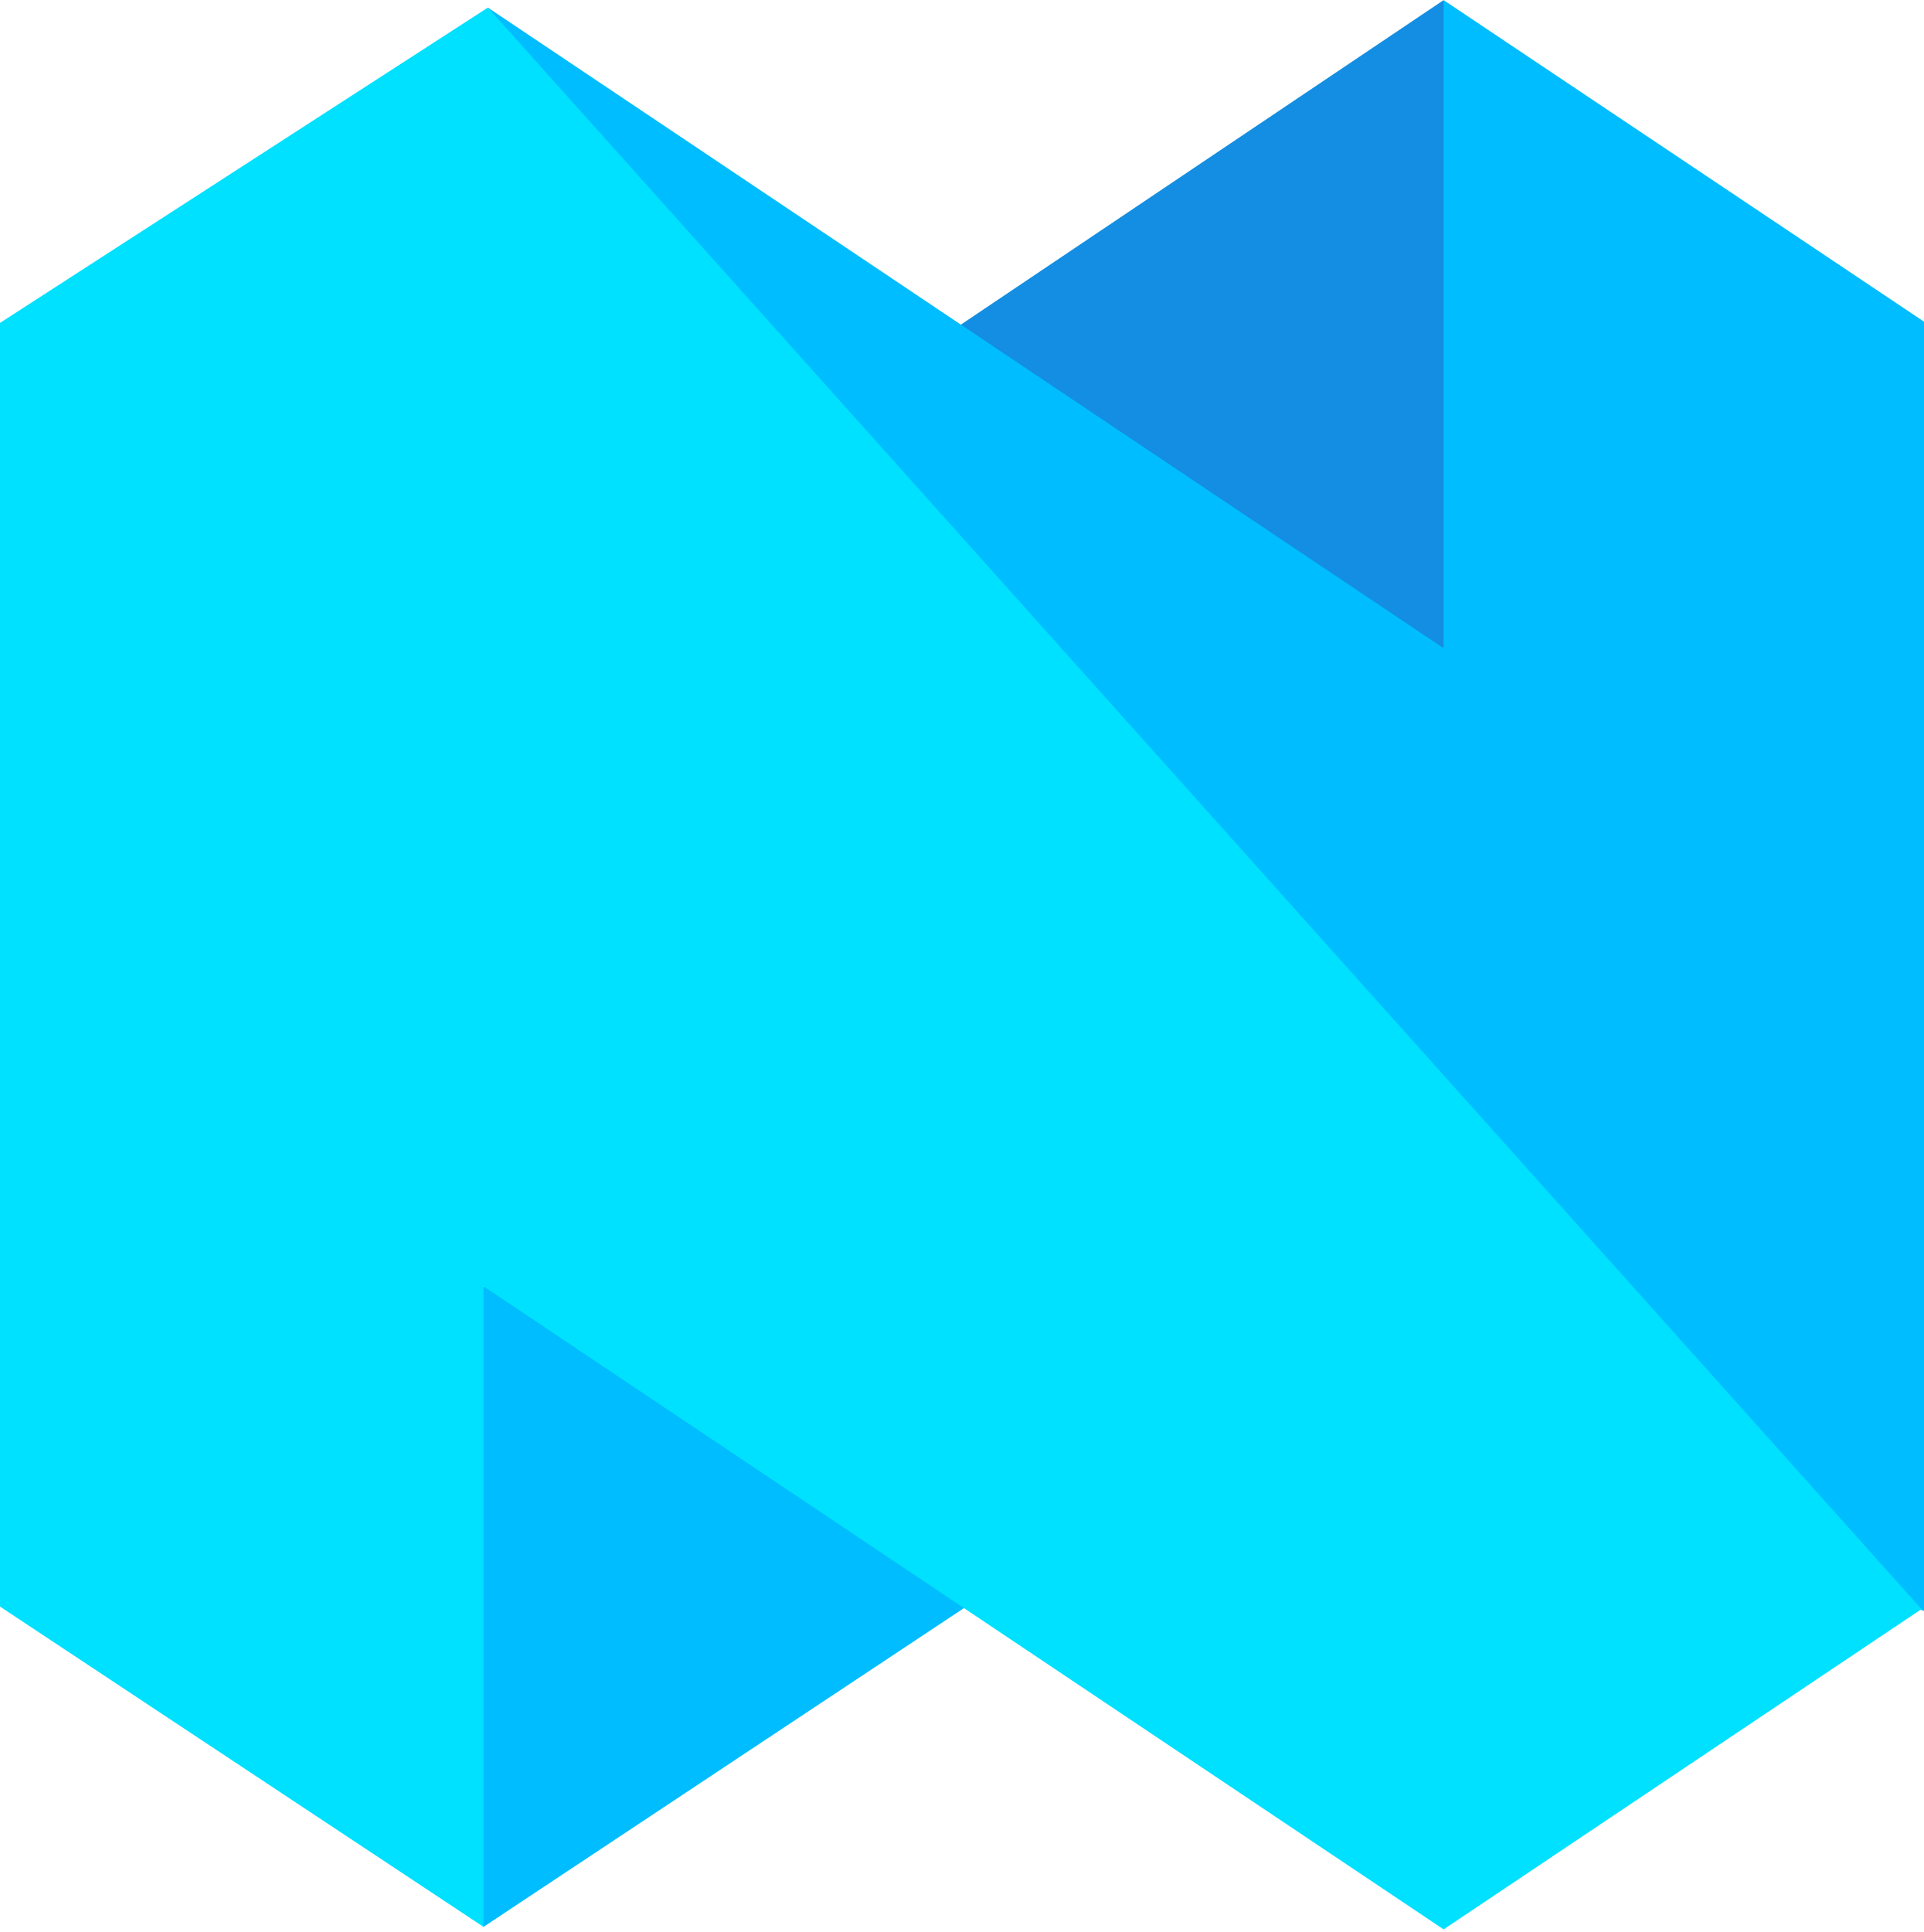
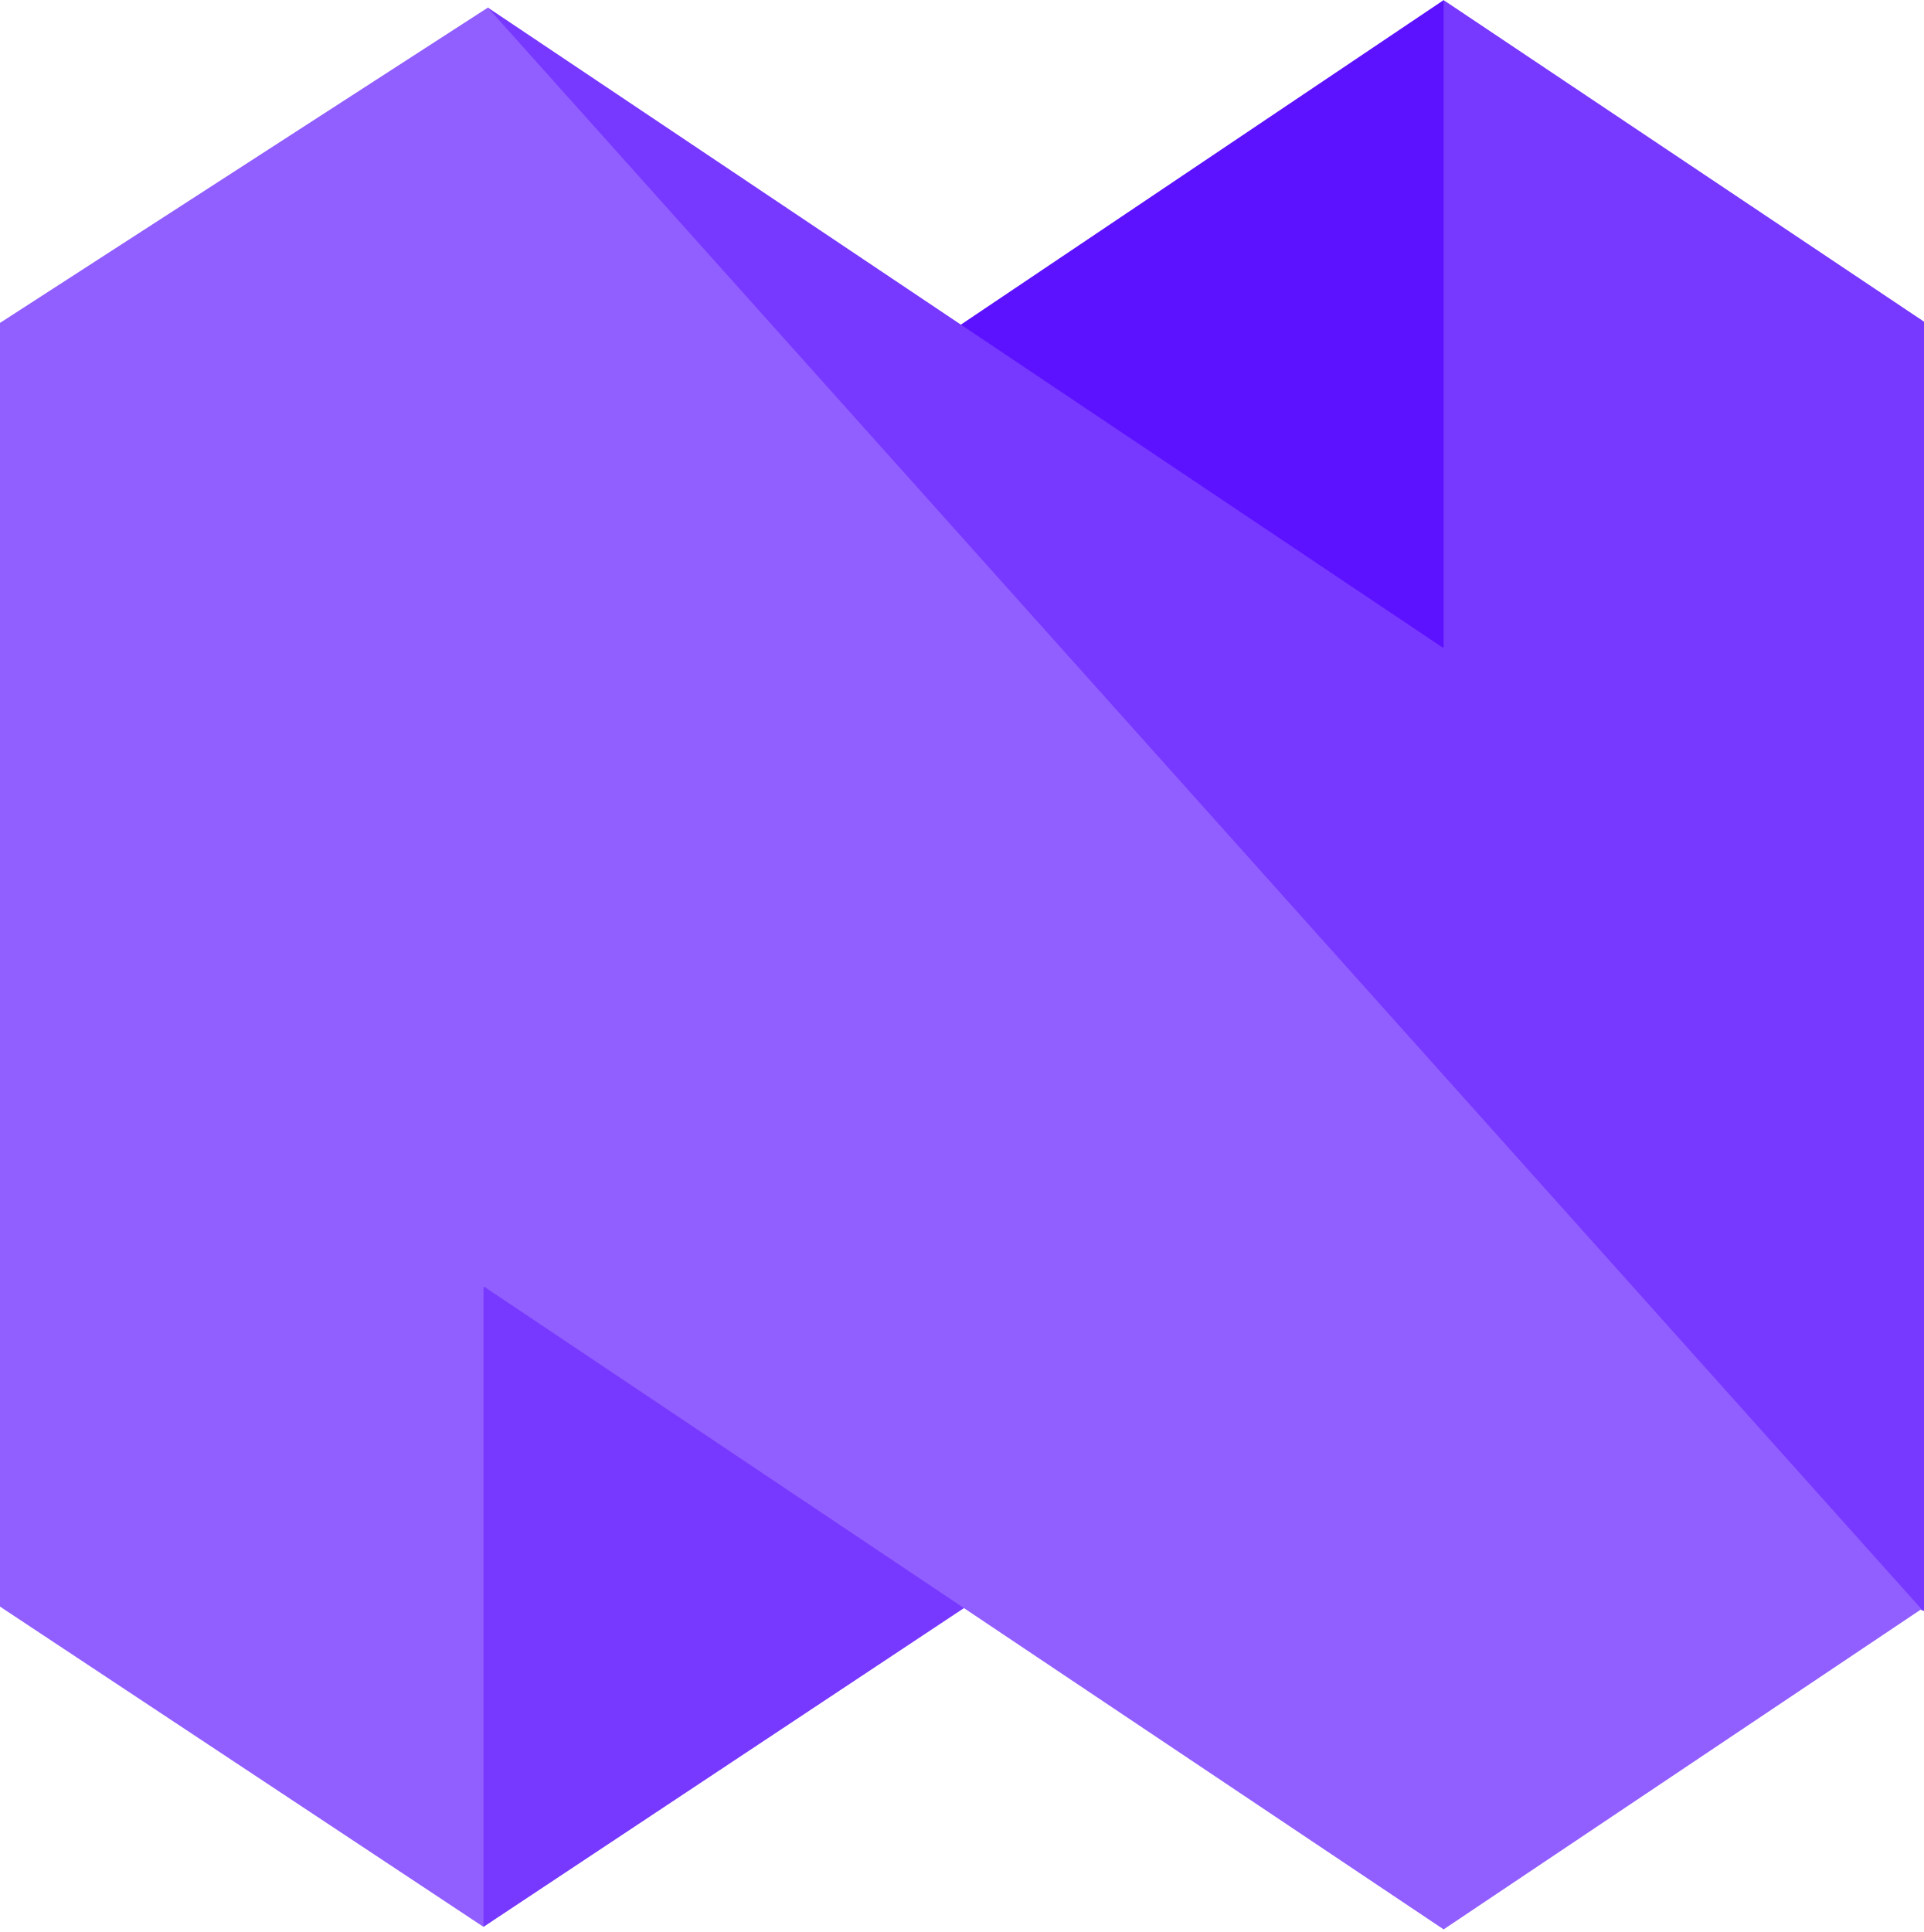
<svg xmlns="http://www.w3.org/2000/svg" width="2490" height="2500" viewBox="0 0 256 257" preserveAspectRatio="xMidYMid">
-   <path d="M192.083 0L127.84 43.18l.233 1.398 62.406 41.603 1.604.04.803-1.359.155-82.975L192.083 0z" fill="#138EE2" />
-   <path d="M62.92 174.229l-.211 78.21 1.624 3.894 63.925-42.408-.443-2.282-58.764-39.317-4.718-1.215-1.412 3.118zM192.083 0v86.221L64.915.998l-.79 3.538L251.05 212.488l4.95 1.816V42.777L192.083 0z" fill="#00BDFF" />
-   <path d="M0 42.944v170.778l64.333 42.61v-85.221l127.75 85.555 63.584-42.611L64.915.999 0 42.944z" fill="#00E1FF" />
+   <path d="M192.083 0L127.84 43.18l.233 1.398 62.406 41.603 1.604.04.803-1.359.155-82.975L192.083 0z" fill="#5d12ff" />
+   <path d="M62.92 174.229l-.211 78.21 1.624 3.894 63.925-42.408-.443-2.282-58.764-39.317-4.718-1.215-1.412 3.118zM192.083 0v86.221L64.915.998l-.79 3.538L251.05 212.488l4.95 1.816V42.777L192.083 0z" fill="#7738ff" />
+   <path d="M0 42.944v170.778l64.333 42.61v-85.221l127.75 85.555 63.584-42.611L64.915.999 0 42.944z" fill="#915eff" />
</svg>
